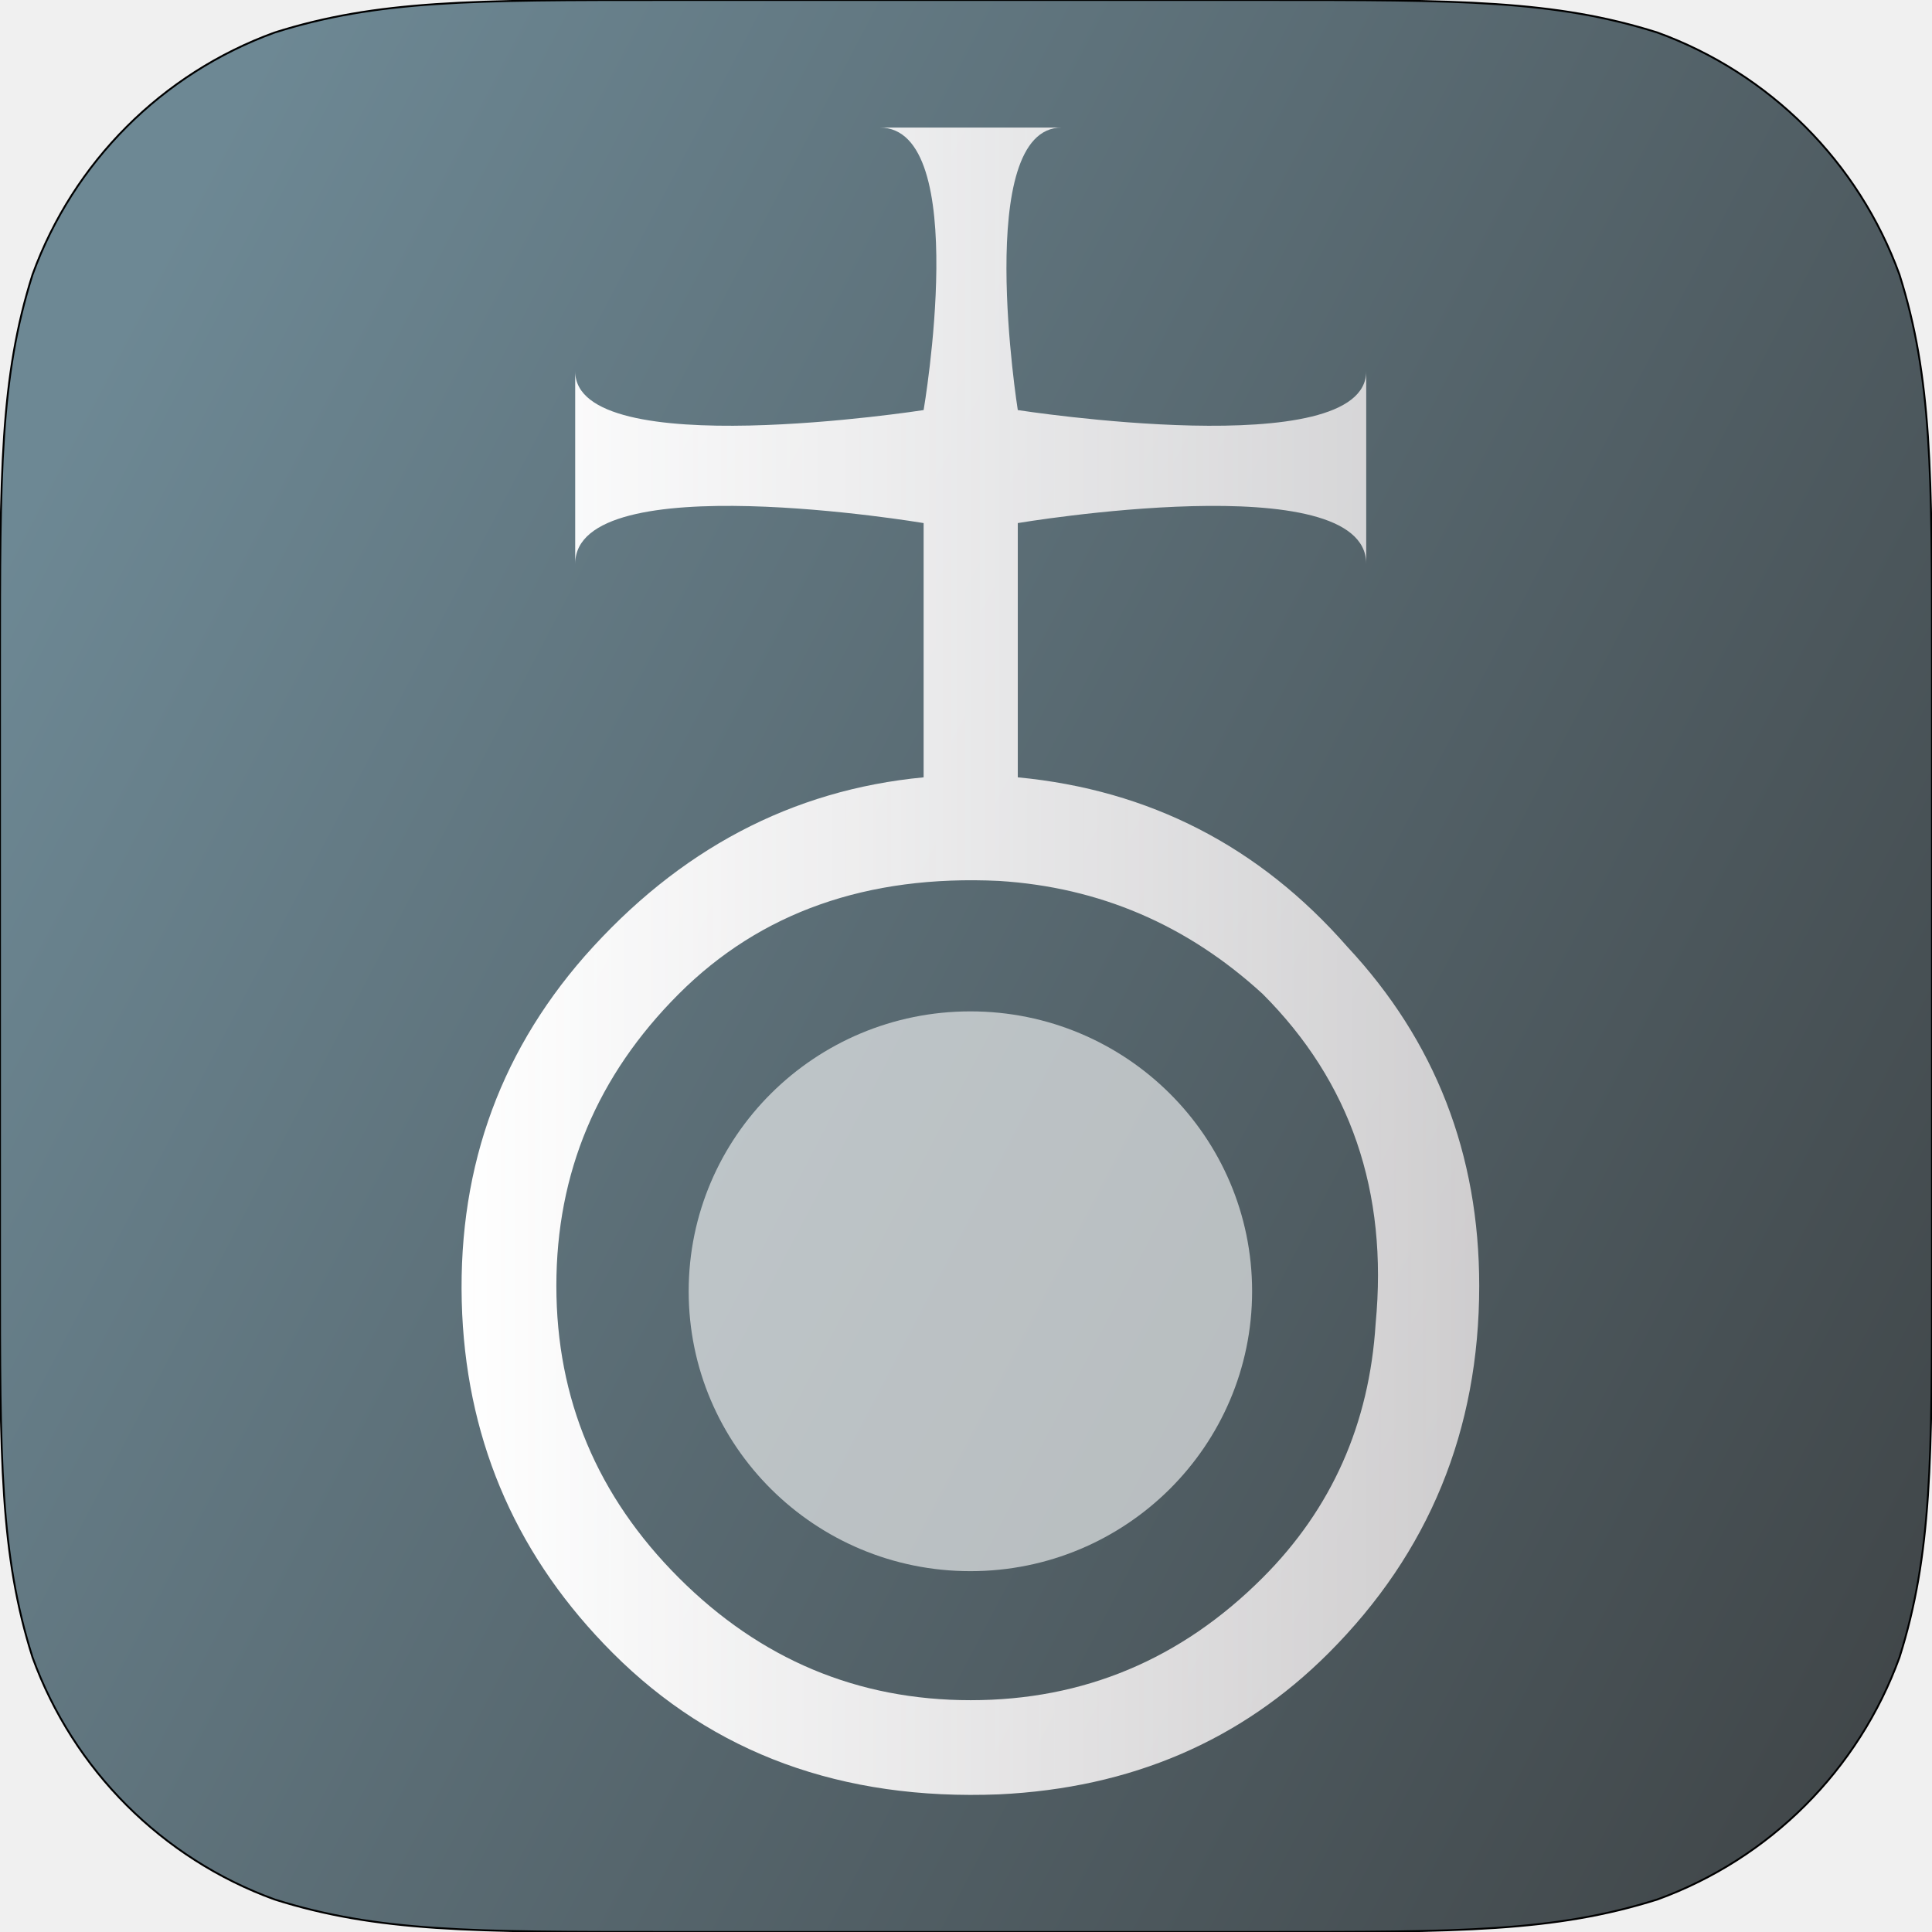
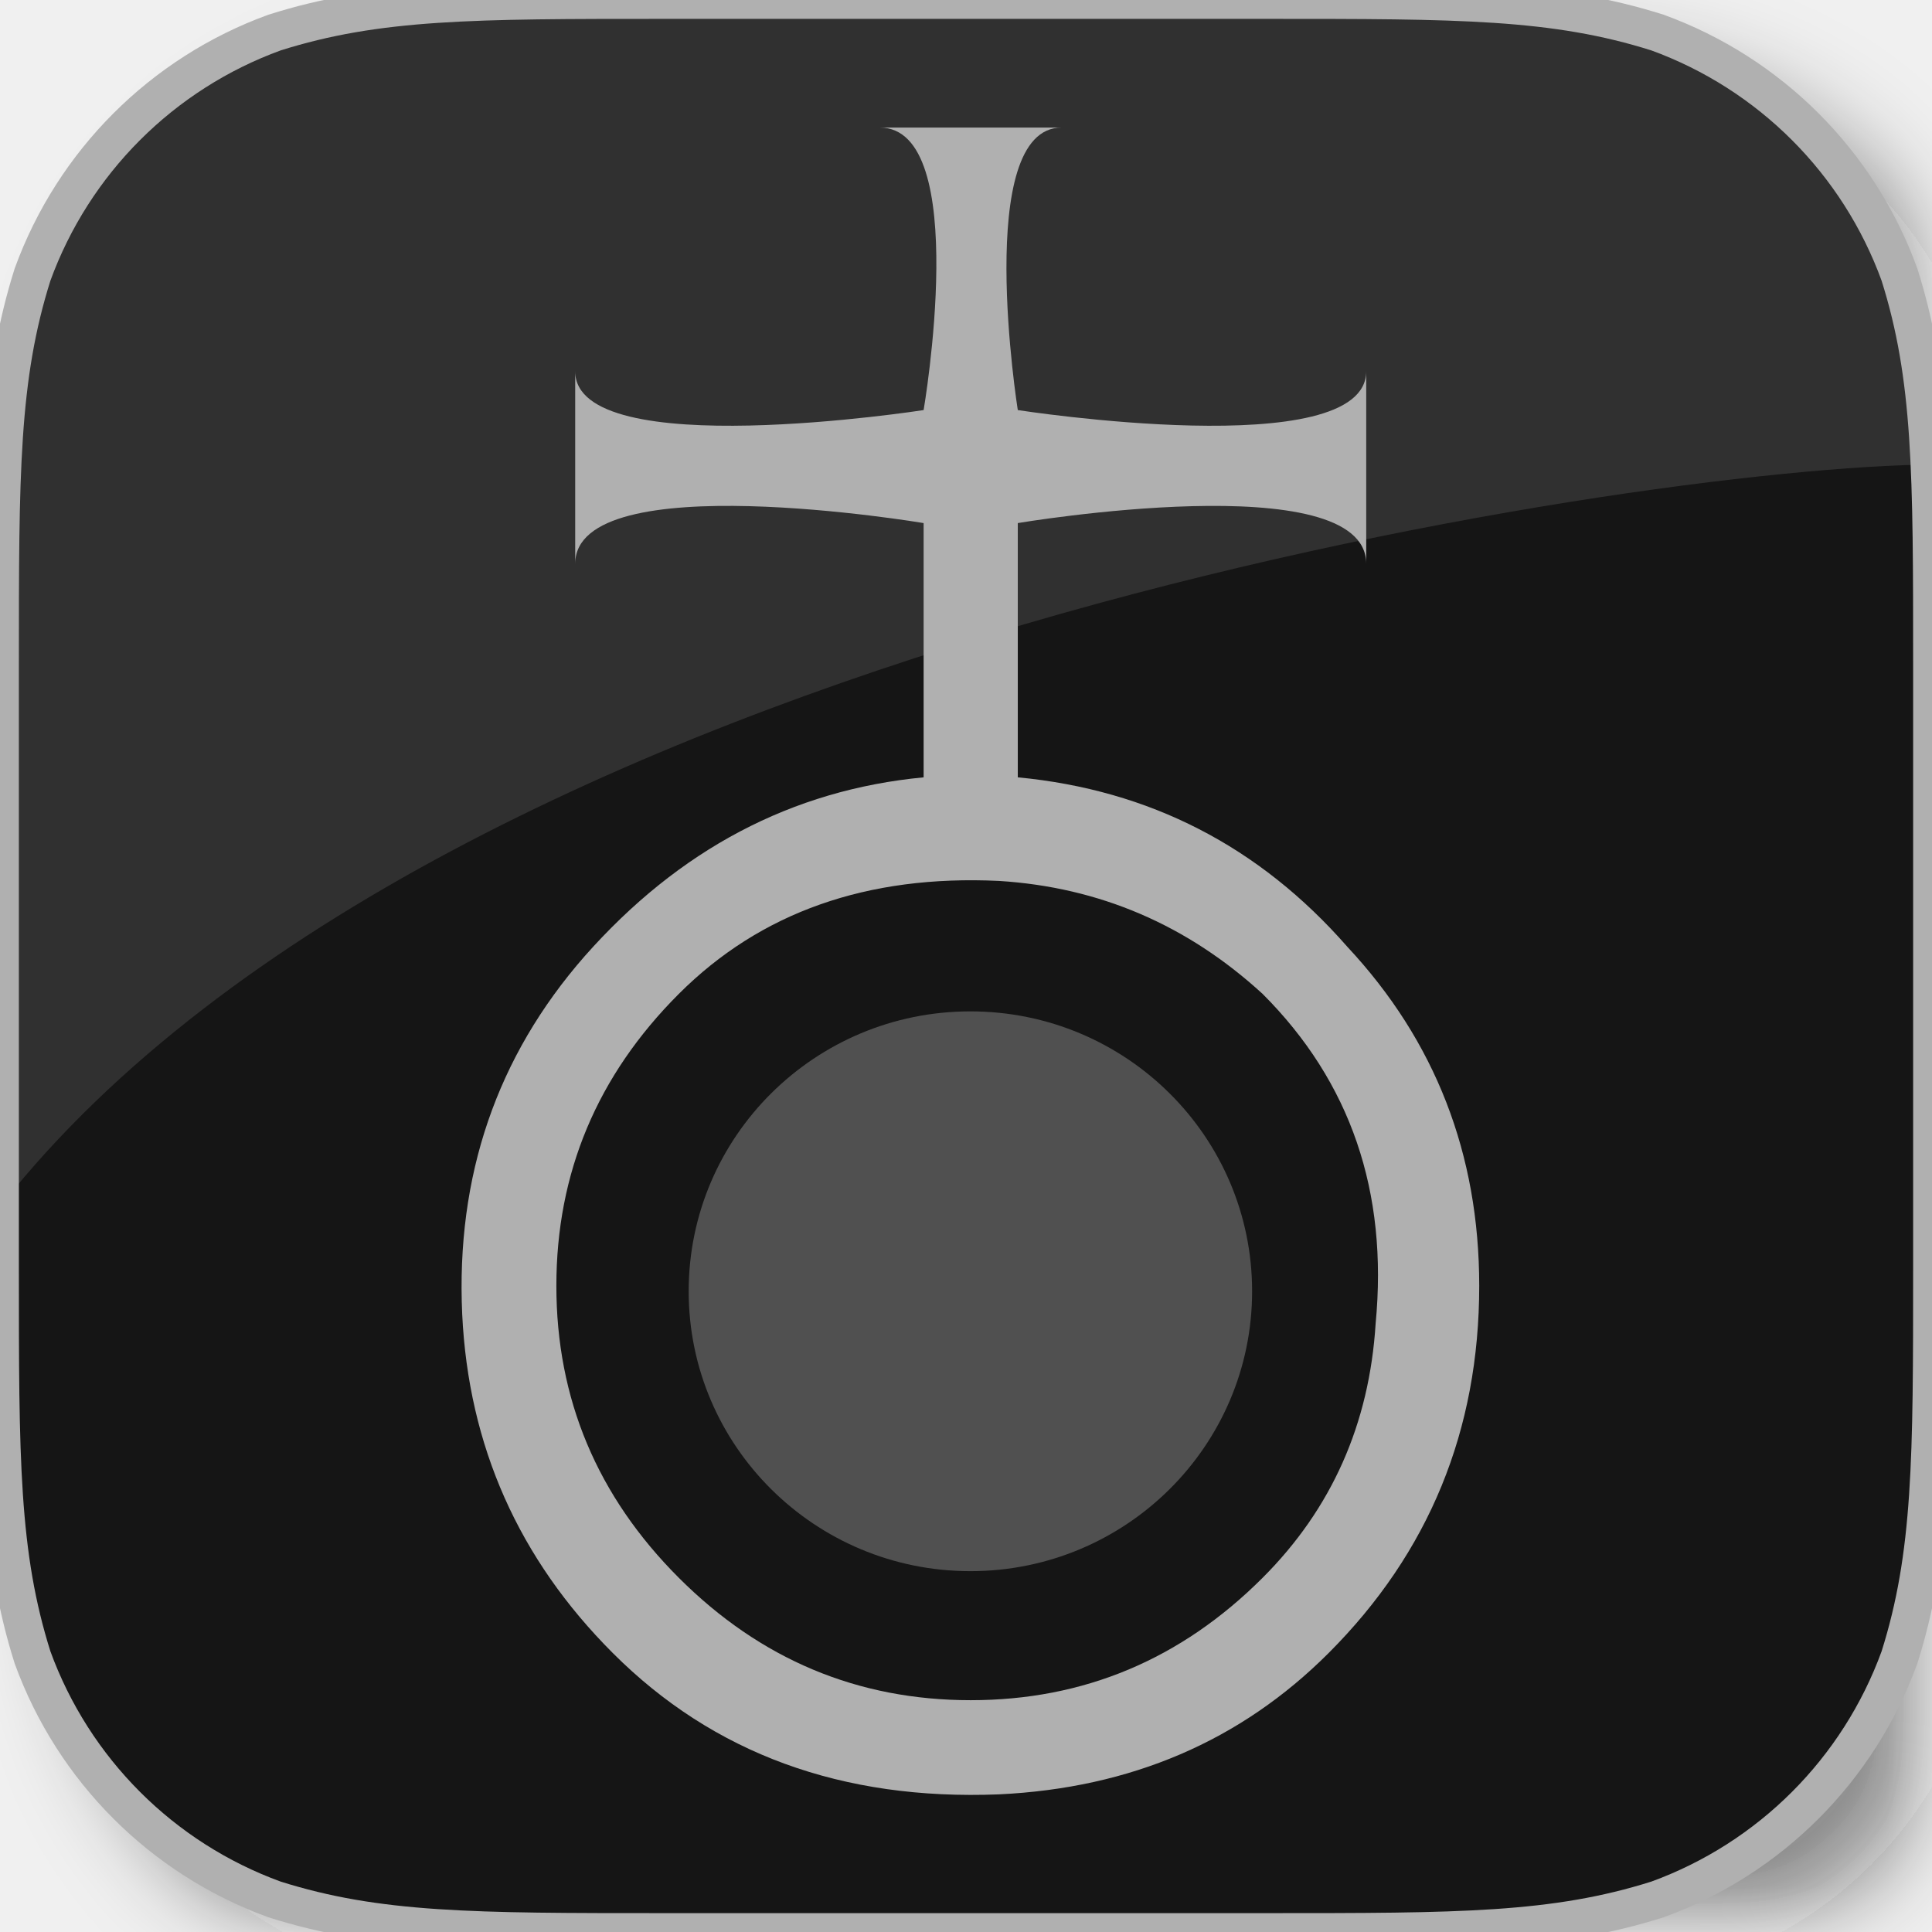
<svg xmlns="http://www.w3.org/2000/svg" xmlns:xlink="http://www.w3.org/1999/xlink" width="1024" height="1024" id="svg2" version="1.1">
  <defs id="defs4">
    <linearGradient id="linearGradient3902">
      <stop style="stop-color:#ffffff;stop-opacity:1;" offset="0" id="stop3904" />
      <stop style="stop-color:#fff9f9;stop-opacity:0.729;" offset="1" id="stop3906" />
    </linearGradient>
    <linearGradient id="linearGradient4110">
      <stop style="stop-color:#6d8894;stop-opacity:1;" offset="0" id="stop4112" />
      <stop style="stop-color:#343434;stop-opacity:1;" offset="1" id="stop4114" />
    </linearGradient>
    <linearGradient id="linearGradient4483">
      <stop style="stop-color:#056aff;stop-opacity:1;" offset="0" id="stop4485" />
      <stop style="stop-color:#ffffff;stop-opacity:0;" offset="1" id="stop4487" />
    </linearGradient>
    <linearGradient xlink:href="#linearGradient4110" id="linearGradient4116" x1="511.68" y1="0" x2="511.68" y2="1461.44" gradientUnits="userSpaceOnUse" gradientTransform="scale(1,1.001095)" />
    <linearGradient xlink:href="#linearGradient3902" id="linearGradient3908" x1="509.138" y1="513.901" x2="467.16" y2="1029.114" gradientUnits="userSpaceOnUse" gradientTransform="matrix(1.25243,0,0,1.25243,-146.9131,-129.301)" />
-     <linearGradient xlink:href="#linearGradient3902" id="linearGradient3863" x1="239.982" y1="511.826" x2="784.018" y2="511.826" gradientUnits="userSpaceOnUse" />
    <linearGradient xlink:href="#linearGradient3902" id="linearGradient3869" gradientUnits="userSpaceOnUse" x1="239.982" y1="511.826" x2="784.018" y2="511.826" gradientTransform="translate(551.5625,-9.375)" />
-     <linearGradient xlink:href="#linearGradient4110" id="linearGradient3888" x1="-26.83" y1="34.671" x2="1310.034" y2="734.413" gradientUnits="userSpaceOnUse" />
+     <filter id="filter3800">
+       <feGaussianBlur stdDeviation="25.6" id="feGaussianBlur3802" />
+     </filter>
  </defs>
+   <g id="layer5" style="display:inline">
+     <path transform="translate(50.25,211.5217)" style="fill:#151515;fill-opacity:0.476;stroke:none;display:inline;filter:url(#filter3800)" id="path3790" d="m 337.084,-180.296 319.591,0 c 101.416,0 152.123,0 206.708,17.26 59.597,21.692 106.545,68.639 128.237,128.237 17.259,54.585 17.259,105.293 17.259,206.708 l 0,319.591 c 0,101.416 0,152.123 -17.259,206.708 -21.692,59.598 -68.639,106.545 -128.237,128.237 -54.585,17.26 -105.293,17.26 -206.708,17.26 l -319.591,0 c -101.416,0 -152.123,0 -206.708,-17.26 C 70.778,804.753 23.831,757.806 2.139,698.208 -15.121,643.623 -15.121,592.916 -15.121,491.5 l 0,-319.591 c 0,-101.416 0,-152.123 17.26,-206.708 C 23.831,-94.397 70.778,-141.344 130.375,-163.036 c 54.585,-17.26 105.293,-17.26 206.708,-17.26 l 0,0" />
+   </g>
+   <g id="layer4" style="display:inline">
+     <path transform="translate(50.25,211.5217)" d="m 301.954,-211.522 319.591,0 c 101.416,0 152.123,0 206.708,17.26 59.597,21.692 106.545,68.639 128.237,128.237 C 973.75,-11.441 973.75,39.267 973.75,140.683 l 0,319.591 c 0,101.416 0,152.123 -17.26,206.708 -21.692,59.598 -68.639,106.545 -128.237,128.237 -54.585,17.26 -105.293,17.26 -206.708,17.26 l -319.591,0 c -101.416,0 -152.123,0 -206.708,-17.26 C 35.649,773.527 -11.299,726.58 -32.99,666.982 -50.25,612.397 -50.25,561.69 -50.25,460.274 l 0,-319.591 c 0,-101.416 0,-152.123 17.26,-206.708 21.692,-59.598 68.639,-106.545 128.237,-128.237 54.585,-17.26 105.293,-17.26 206.708,-17.26 l 0,0" id="path5" style="fill:#303030;fill-opacity:1;stroke:none;display:inline" />
+   </g>
  <g id="layer1" transform="translate(50.25,211.5217)" style="display:inline">
-     <path d="m 301.954,-211.522 319.591,0 c 101.416,0 152.123,0 206.708,17.26 59.597,21.692 106.545,68.639 128.237,128.237 C 973.75,-11.441 973.75,39.267 973.75,140.683 l 0,319.591 c 0,101.416 0,152.123 -17.26,206.708 -21.692,59.598 -68.639,106.545 -128.237,128.237 -54.585,17.26 -105.293,17.26 -206.708,17.26 l -319.591,0 c -101.416,0 -152.123,0 -206.708,-17.26 C 35.649,773.527 -11.299,726.58 -32.99,666.982 -50.25,612.397 -50.25,561.69 -50.25,460.274 l 0,-319.591 c 0,-101.416 0,-152.123 17.26,-206.708 21.692,-59.598 68.639,-106.545 128.237,-128.237 54.585,-17.26 105.293,-17.26 206.708,-17.26 l 0,0" id="path5" style="fill:url(#linearGradient3888);stroke:#000000;stroke-width:1;stroke-miterlimit:4;stroke-opacity:1;stroke-dasharray:none;fill-opacity:1" />
+     <path style="fill:#151515;fill-opacity:1;stroke:none" id="path3804" d="m 973.75,34.671 0,425.603 c 0,101.416 0,152.123 -17.26,206.708 -21.692,59.598 -68.639,106.545 -128.237,128.237 -54.585,17.26 -105.293,17.26 -206.708,17.26 l -319.591,0 c -101.416,0 -152.123,0 -206.708,-17.26 C 35.649,773.527 -11.299,726.58 -32.99,666.982 -50.25,612.397 -55.953,561.529 -50.25,460.274 l 1.952,-34.654 C 187.349,128.962 817.632,35.98 973.75,34.671 z" />
+   </g>
+   <g id="layer6" style="display:inline">
+     <path transform="translate(50.25,211.5217)" style="fill:none;stroke:#b0b0b0;stroke-width:20;stroke-miterlimit:4;stroke-opacity:1;stroke-dasharray:none;display:inline" id="path3806" d="m 301.954,-211.522 319.591,0 c 101.416,0 152.123,0 206.708,17.26 59.597,21.692 106.545,68.639 128.237,128.237 C 973.75,-11.441 973.75,39.267 973.75,140.683 l 0,319.591 c 0,101.416 0,152.123 -17.26,206.708 -21.692,59.598 -68.639,106.545 -128.237,128.237 -54.585,17.26 -105.293,17.26 -206.708,17.26 l -319.591,0 c -101.416,0 -152.123,0 -206.708,-17.26 C 35.649,773.527 -11.299,726.58 -32.99,666.982 -50.25,612.397 -50.25,561.69 -50.25,460.274 l 0,-319.591 c 0,-101.416 0,-152.123 17.26,-206.708 21.692,-59.598 68.639,-106.545 128.237,-128.237 54.585,-17.26 105.293,-17.26 206.708,-17.26 l 0,0" />
  </g>
  <g id="layer3" style="display:inline">
-     <g style="font-size:1277.737px;font-style:normal;font-weight:normal;line-height:125%;letter-spacing:0px;word-spacing:0px;fill:url(#linearGradient3863);fill-opacity:1;stroke:none;font-family:Sans" id="text3038">
-       <path d="m 514.496,901.137 c 59.893,9e-5 111.469,-21.628 154.726,-64.885 36.601,-36.602 56.566,-81.522 59.894,-134.761 6.654,-69.876 -13.311,-128.106 -59.894,-174.691 -39.93,-36.601 -86.514,-56.566 -139.753,-59.894 -69.877,-3.327 -126.443,16.638 -169.699,59.894 -43.257,43.257 -64.886,94.832 -64.885,154.726 -4.2e-4,59.894 21.628,111.469 64.885,154.726 43.256,43.257 94.831,64.885 154.726,64.885 m 24.956,-489.134 c 69.876,6.655 128.106,36.602 174.691,89.841 46.583,49.912 69.875,109.806 69.876,179.682 -9.1e-4,76.531 -26.62,141.416 -79.859,194.655 -46.585,46.584 -104.815,71.54 -174.691,74.867 -83.187,3.327 -151.399,-21.628 -204.638,-74.867 -49.912,-49.911 -76.532,-109.805 -79.859,-179.682 -3.328,-73.203 18.301,-136.425 64.885,-189.664 49.911,-56.566 109.805,-88.177 179.682,-94.832 l 0,-134.761 c 0,0 -184.673,-31.106 -184.673,21.606 0,-41.508 0,-56.497 0,-102.077 0,49.291 184.673,20.577 184.673,20.577 0,0 25.736,-149.735 -23.249,-149.735 40.561,0 57.19,0 96.409,0 -47.033,0 -23.249,149.735 -23.249,149.735 0,0 184.673,28.724 184.673,-20.577 0,49.273 0,63.857 0,102.077 0,-52.697 -184.673,-21.606 -184.673,-21.606 l 0,134.761" style="-inkscape-font-specification:Sans" id="path3872" />
+     <g style="font-size:1277.737px;font-style:normal;font-weight:normal;line-height:125%;letter-spacing:0px;word-spacing:0px;fill:#b0b0b0;fill-opacity:1;stroke:none;font-family:Sans" id="text3038">
+       <path d="m 514.496,901.137 c 59.893,9e-5 111.469,-21.628 154.726,-64.885 36.601,-36.602 56.566,-81.522 59.894,-134.761 6.654,-69.876 -13.311,-128.106 -59.894,-174.691 -39.93,-36.601 -86.514,-56.566 -139.753,-59.894 -69.877,-3.327 -126.443,16.638 -169.699,59.894 -43.257,43.257 -64.886,94.832 -64.885,154.726 -4.2e-4,59.894 21.628,111.469 64.885,154.726 43.256,43.257 94.831,64.885 154.726,64.885 m 24.956,-489.134 c 69.876,6.655 128.106,36.602 174.691,89.841 46.583,49.912 69.875,109.806 69.876,179.682 -9.1e-4,76.531 -26.62,141.416 -79.859,194.655 -46.585,46.584 -104.815,71.54 -174.691,74.867 -83.187,3.327 -151.399,-21.628 -204.638,-74.867 -49.912,-49.911 -76.532,-109.805 -79.859,-179.682 -3.328,-73.203 18.301,-136.425 64.885,-189.664 49.911,-56.566 109.805,-88.177 179.682,-94.832 l 0,-134.761 c 0,0 -184.673,-31.106 -184.673,21.606 0,-41.508 0,-56.497 0,-102.077 0,49.291 184.673,20.577 184.673,20.577 0,0 25.736,-149.735 -23.249,-149.735 40.561,0 57.19,0 96.409,0 -47.033,0 -23.249,149.735 -23.249,149.735 0,0 184.673,28.724 184.673,-20.577 0,49.273 0,63.857 0,102.077 0,-52.697 -184.673,-21.606 -184.673,-21.606 l 0,134.761" style="fill:#b0b0b0;fill-opacity:1;-inkscape-font-specification:Sans" id="path3872" />
    </g>
-     <path style="fill:#ffffff;fill-opacity:0.599;stroke:none" id="path3880" d="m 814.205,820.449 a 149.315,142.831 0 1 1 -298.63,0 149.315,142.831 0 1 1 298.63,0 z" transform="matrix(1,0,0,1.038647,-150.5611,-167.7574)" />
+     <path style="fill:#505050;fill-opacity:1;stroke:none" id="path3880" d="m 814.205,820.449 a 149.315,142.831 0 1 1 -298.63,0 149.315,142.831 0 1 1 298.63,0 z" transform="matrix(1,0,0,1.038647,-150.5611,-167.7574)" />
  </g>
  <g id="layer2" style="display:none" transform="translate(0,-2.205444)">
    <path style="color:#000000;fill:none;stroke:#000000;stroke-width:2;stroke-linecap:butt;stroke-linejoin:miter;stroke-miterlimit:4;stroke-opacity:1;stroke-dasharray:none;stroke-dashoffset:0;marker:none;visibility:visible;display:inline;overflow:visible;enable-background:accumulate" d="m 0.998,321.035 0,386.277" id="path4024" />
    <path style="color:#000000;fill:none;stroke:#000000;stroke-width:1.006;stroke-linecap:butt;stroke-linejoin:miter;stroke-miterlimit:4;stroke-opacity:1;stroke-dasharray:none;stroke-dashoffset:0;marker:none;visibility:visible;display:inline;overflow:visible;enable-background:accumulate" id="path3129" d="m 600.321,298.862 a 138,138 0 1 1 -276,0 138,138 0 1 1 276,0 z" transform="matrix(1.988799,0,0,1.988471,-407.9102,-80.58559)" />
    <path style="color:#000000;fill:none;stroke:#000000;stroke-width:0.621;stroke-linecap:butt;stroke-linejoin:miter;stroke-miterlimit:4;stroke-opacity:1;stroke-dasharray:none;stroke-dashoffset:0;marker:none;visibility:visible;display:inline;overflow:visible;enable-background:accumulate" id="path3129-9" d="m 600.321,298.862 a 138,138 0 1 1 -276,0 138,138 0 1 1 276,0 z" transform="matrix(3.221508,0,0,3.221159,-977.3893,-448.559)" />
    <path style="color:#000000;fill:none;stroke:#000000;stroke-width:2;stroke-linecap:butt;stroke-linejoin:miter;stroke-miterlimit:4;stroke-opacity:1;stroke-dasharray:none;stroke-dashoffset:0;marker:none;visibility:visible;display:inline;overflow:visible;enable-background:accumulate" d="M 67.352,69.49 956.562,958.705" id="path4011" />
    <path style="color:#000000;fill:none;stroke:#000000;stroke-width:2;stroke-linecap:butt;stroke-linejoin:miter;stroke-miterlimit:4;stroke-opacity:1;stroke-dasharray:none;stroke-dashoffset:0;marker:none;visibility:visible;display:inline;overflow:visible;enable-background:accumulate" d="m 0.998,707.312 1022.003,0" id="path4028" />
    <path style="color:#000000;fill:none;stroke:#000000;stroke-width:2;stroke-linecap:butt;stroke-linejoin:miter;stroke-miterlimit:4;stroke-opacity:1;stroke-dasharray:none;stroke-dashoffset:0;marker:none;visibility:visible;display:inline;overflow:visible;enable-background:accumulate" d="m 0.998,513.693 1022.003,0" id="path4030" />
    <path style="color:#000000;fill:none;stroke:#000000;stroke-width:2;stroke-linecap:butt;stroke-linejoin:miter;stroke-miterlimit:4;stroke-opacity:1;stroke-dasharray:none;stroke-dashoffset:0;marker:none;visibility:visible;display:inline;overflow:visible;enable-background:accumulate" d="m 0.998,321.035 1022.003,0" id="path4032" />
    <path style="color:#000000;fill:none;stroke:#000000;stroke-width:2;stroke-linecap:butt;stroke-linejoin:miter;stroke-miterlimit:4;stroke-opacity:1;stroke-dasharray:none;stroke-dashoffset:0;marker:none;visibility:visible;display:inline;overflow:visible;enable-background:accumulate" d="m 319.082,1026.205 0,-1024" id="path4034" />
    <path style="color:#000000;fill:none;stroke:#000000;stroke-width:2;stroke-linecap:butt;stroke-linejoin:miter;stroke-miterlimit:4;stroke-opacity:1;stroke-dasharray:none;stroke-dashoffset:0;marker:none;visibility:visible;display:inline;overflow:visible;enable-background:accumulate" d="m 511.68,2.205 0,1024" id="path4036" />
    <path style="color:#000000;fill:none;stroke:#000000;stroke-width:2;stroke-linecap:butt;stroke-linejoin:miter;stroke-miterlimit:4;stroke-opacity:1;stroke-dasharray:none;stroke-dashoffset:0;marker:none;visibility:visible;display:inline;overflow:visible;enable-background:accumulate" d="m 706.188,1026.205 0,-1024" id="path4038" />
    <path style="color:#000000;fill:none;stroke:#000000;stroke-width:2;stroke-linecap:butt;stroke-linejoin:miter;stroke-miterlimit:4;stroke-opacity:1;stroke-dasharray:none;stroke-dashoffset:0;marker:none;visibility:visible;display:inline;overflow:visible;enable-background:accumulate" d="M 67.352,958.705 956.562,69.49" id="path4001" />
    <path style="color:#000000;fill:none;stroke:#000000;stroke-width:2;stroke-linecap:butt;stroke-linejoin:miter;stroke-miterlimit:4;stroke-opacity:1;stroke-dasharray:none;stroke-dashoffset:0;marker:none;visibility:visible;display:inline;overflow:visible;enable-background:accumulate" d="m 956.562,69.49 0,889.215" id="path4003" />
    <path style="color:#000000;fill:none;stroke:#000000;stroke-width:2;stroke-linecap:butt;stroke-linejoin:miter;stroke-miterlimit:4;stroke-opacity:1;stroke-dasharray:none;stroke-dashoffset:0;marker:none;visibility:visible;display:inline;overflow:visible;enable-background:accumulate" d="m 67.352,69.49 889.211,0" id="path4009" />
    <path style="color:#000000;fill:none;stroke:#000000;stroke-width:2;stroke-linecap:butt;stroke-linejoin:miter;stroke-miterlimit:4;stroke-opacity:1;stroke-dasharray:none;stroke-dashoffset:0;marker:none;visibility:visible;display:inline;overflow:visible;enable-background:accumulate" d="m 67.352,958.705 0,-889.215" id="path4007" />
    <path style="color:#000000;fill:none;stroke:#000000;stroke-width:2;stroke-linecap:butt;stroke-linejoin:miter;stroke-miterlimit:4;stroke-opacity:1;stroke-dasharray:none;stroke-dashoffset:0;marker:none;visibility:visible;display:inline;overflow:visible;enable-background:accumulate" d="m 956.562,958.705 -889.211,-3e-5" id="path4005" />
    <path style="color:#000000;fill:none;stroke:#000000;stroke-width:1.429;stroke-linecap:butt;stroke-linejoin:miter;stroke-miterlimit:4;stroke-opacity:1;stroke-dasharray:none;stroke-dashoffset:0;marker:none;visibility:visible;display:inline;overflow:visible;enable-background:accumulate" id="path3129-7" d="m 600.321,298.862 a 138,138 0 1 1 -276,0 138,138 0 1 1 276,0 z" transform="matrix(1.402556,0,0,1.396448,-135.7972,96.56979)" />
  </g>
</svg>
